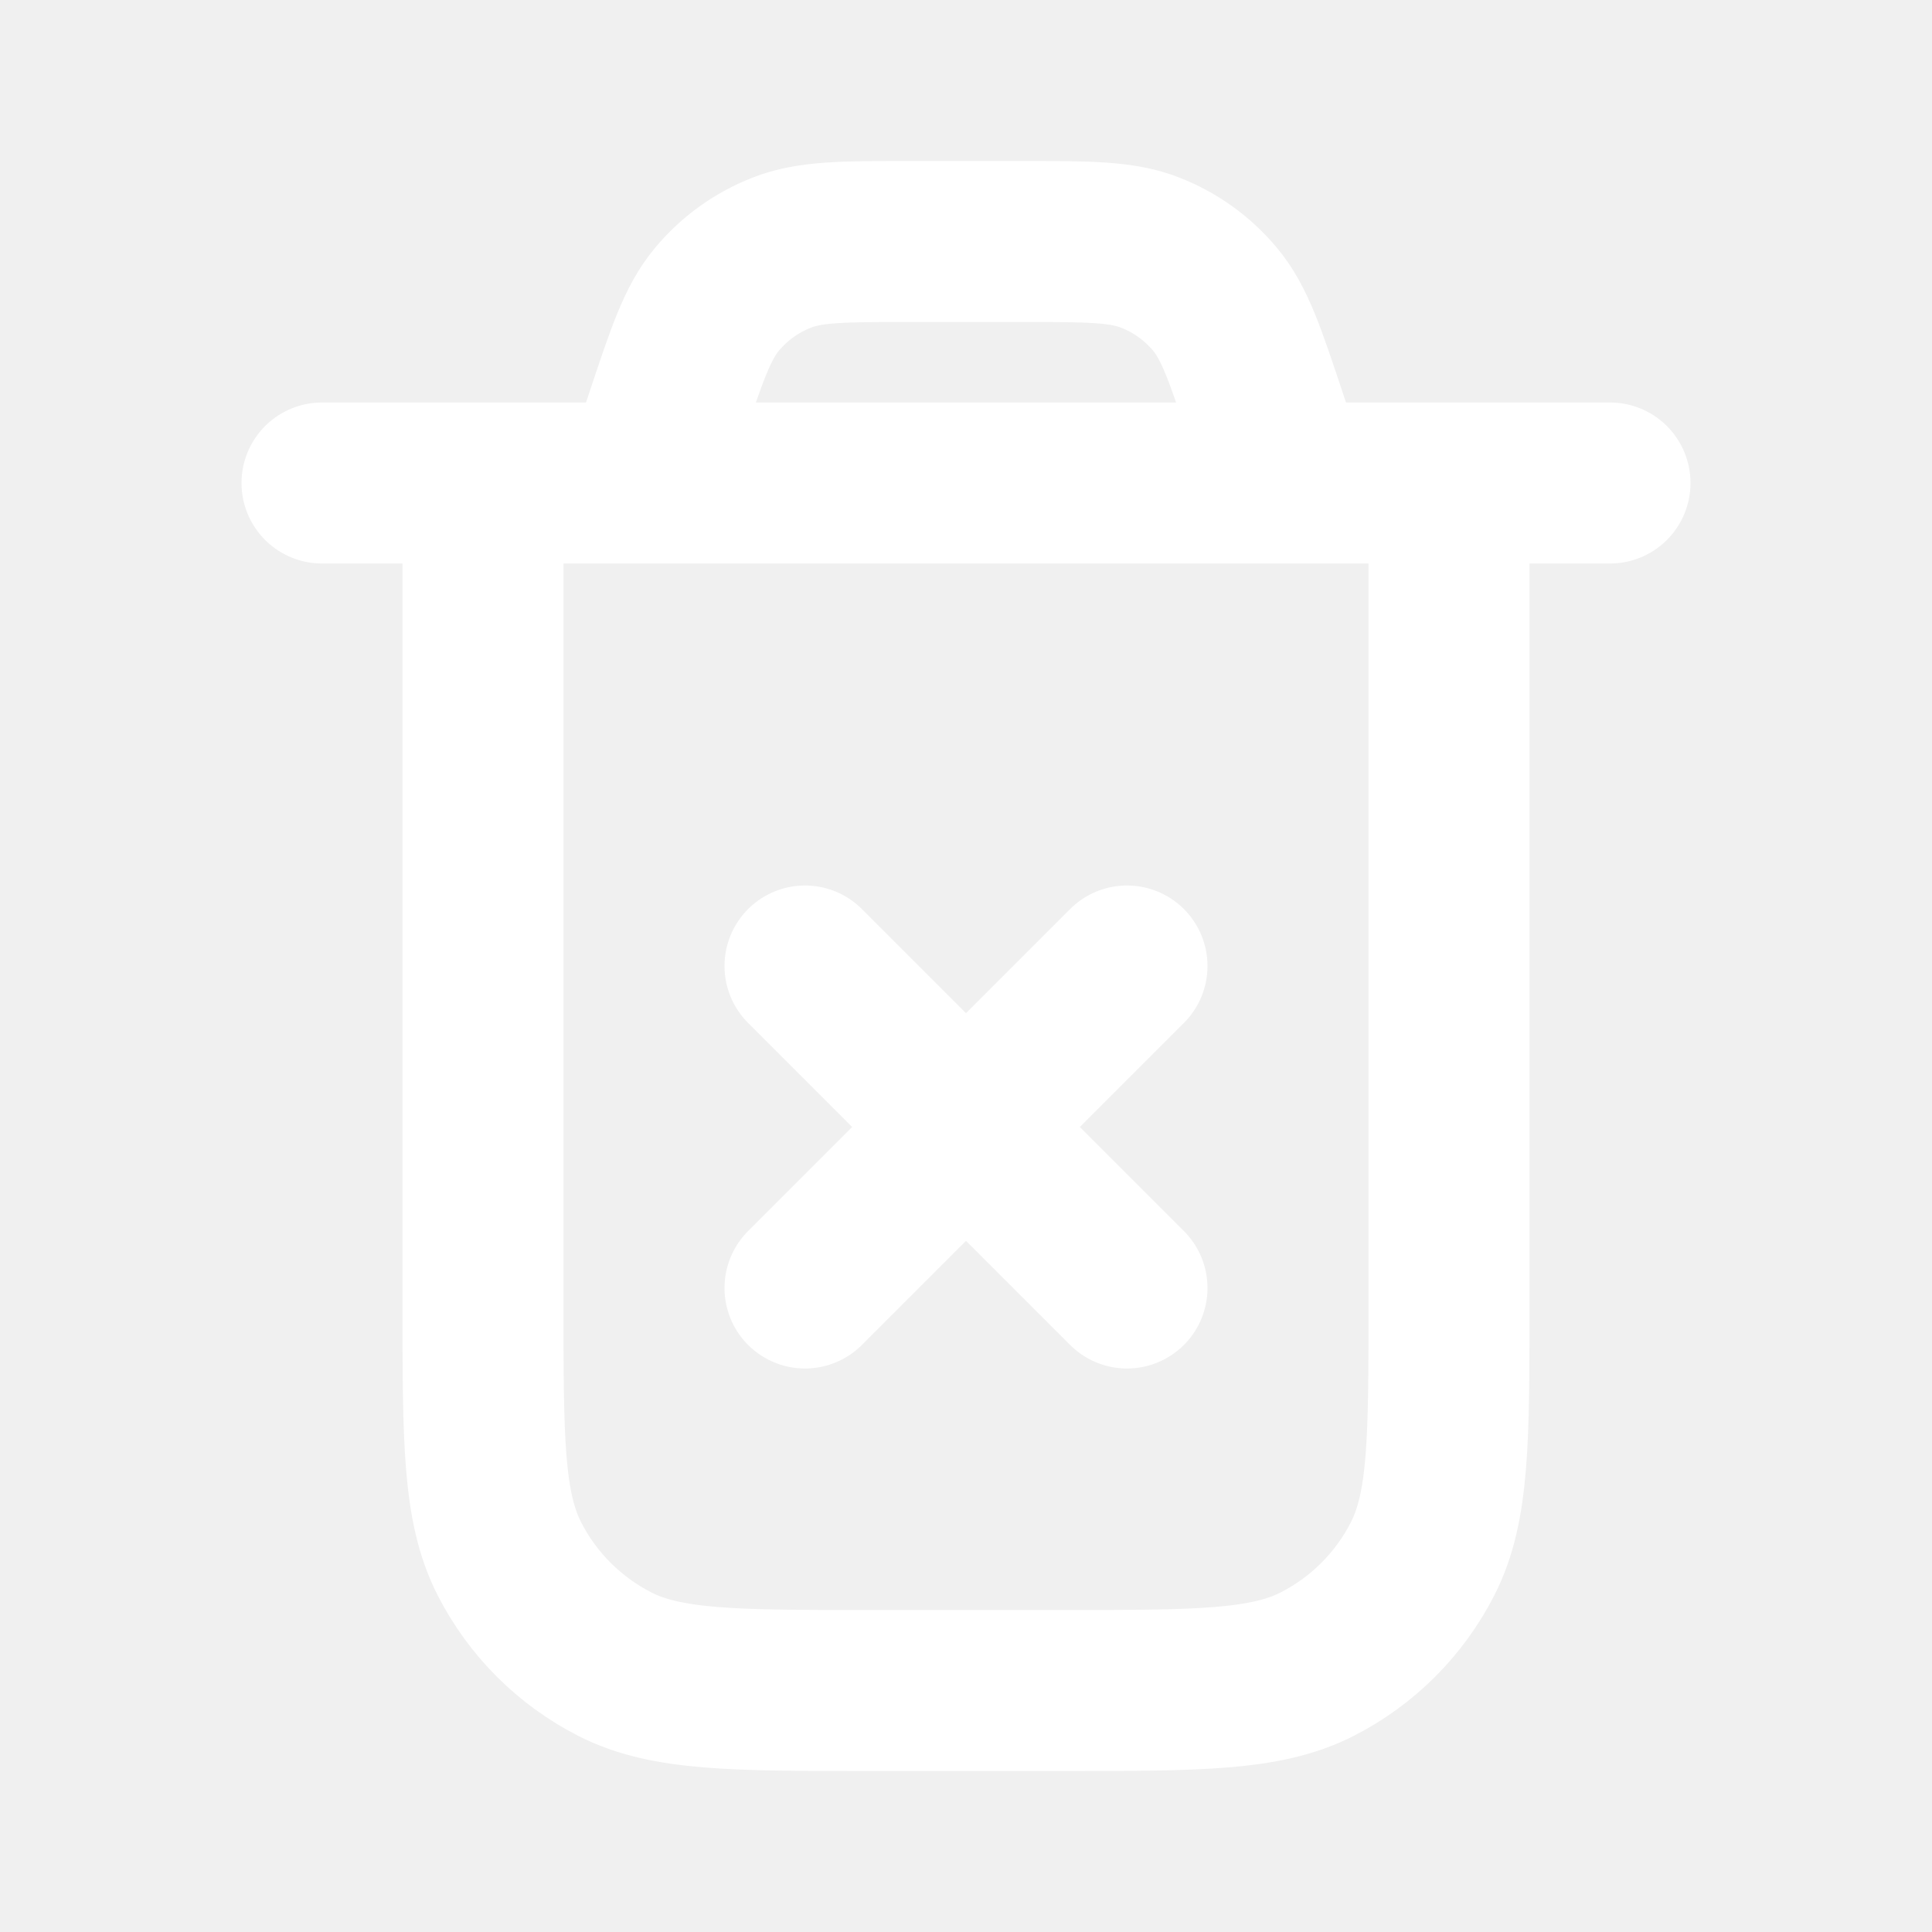
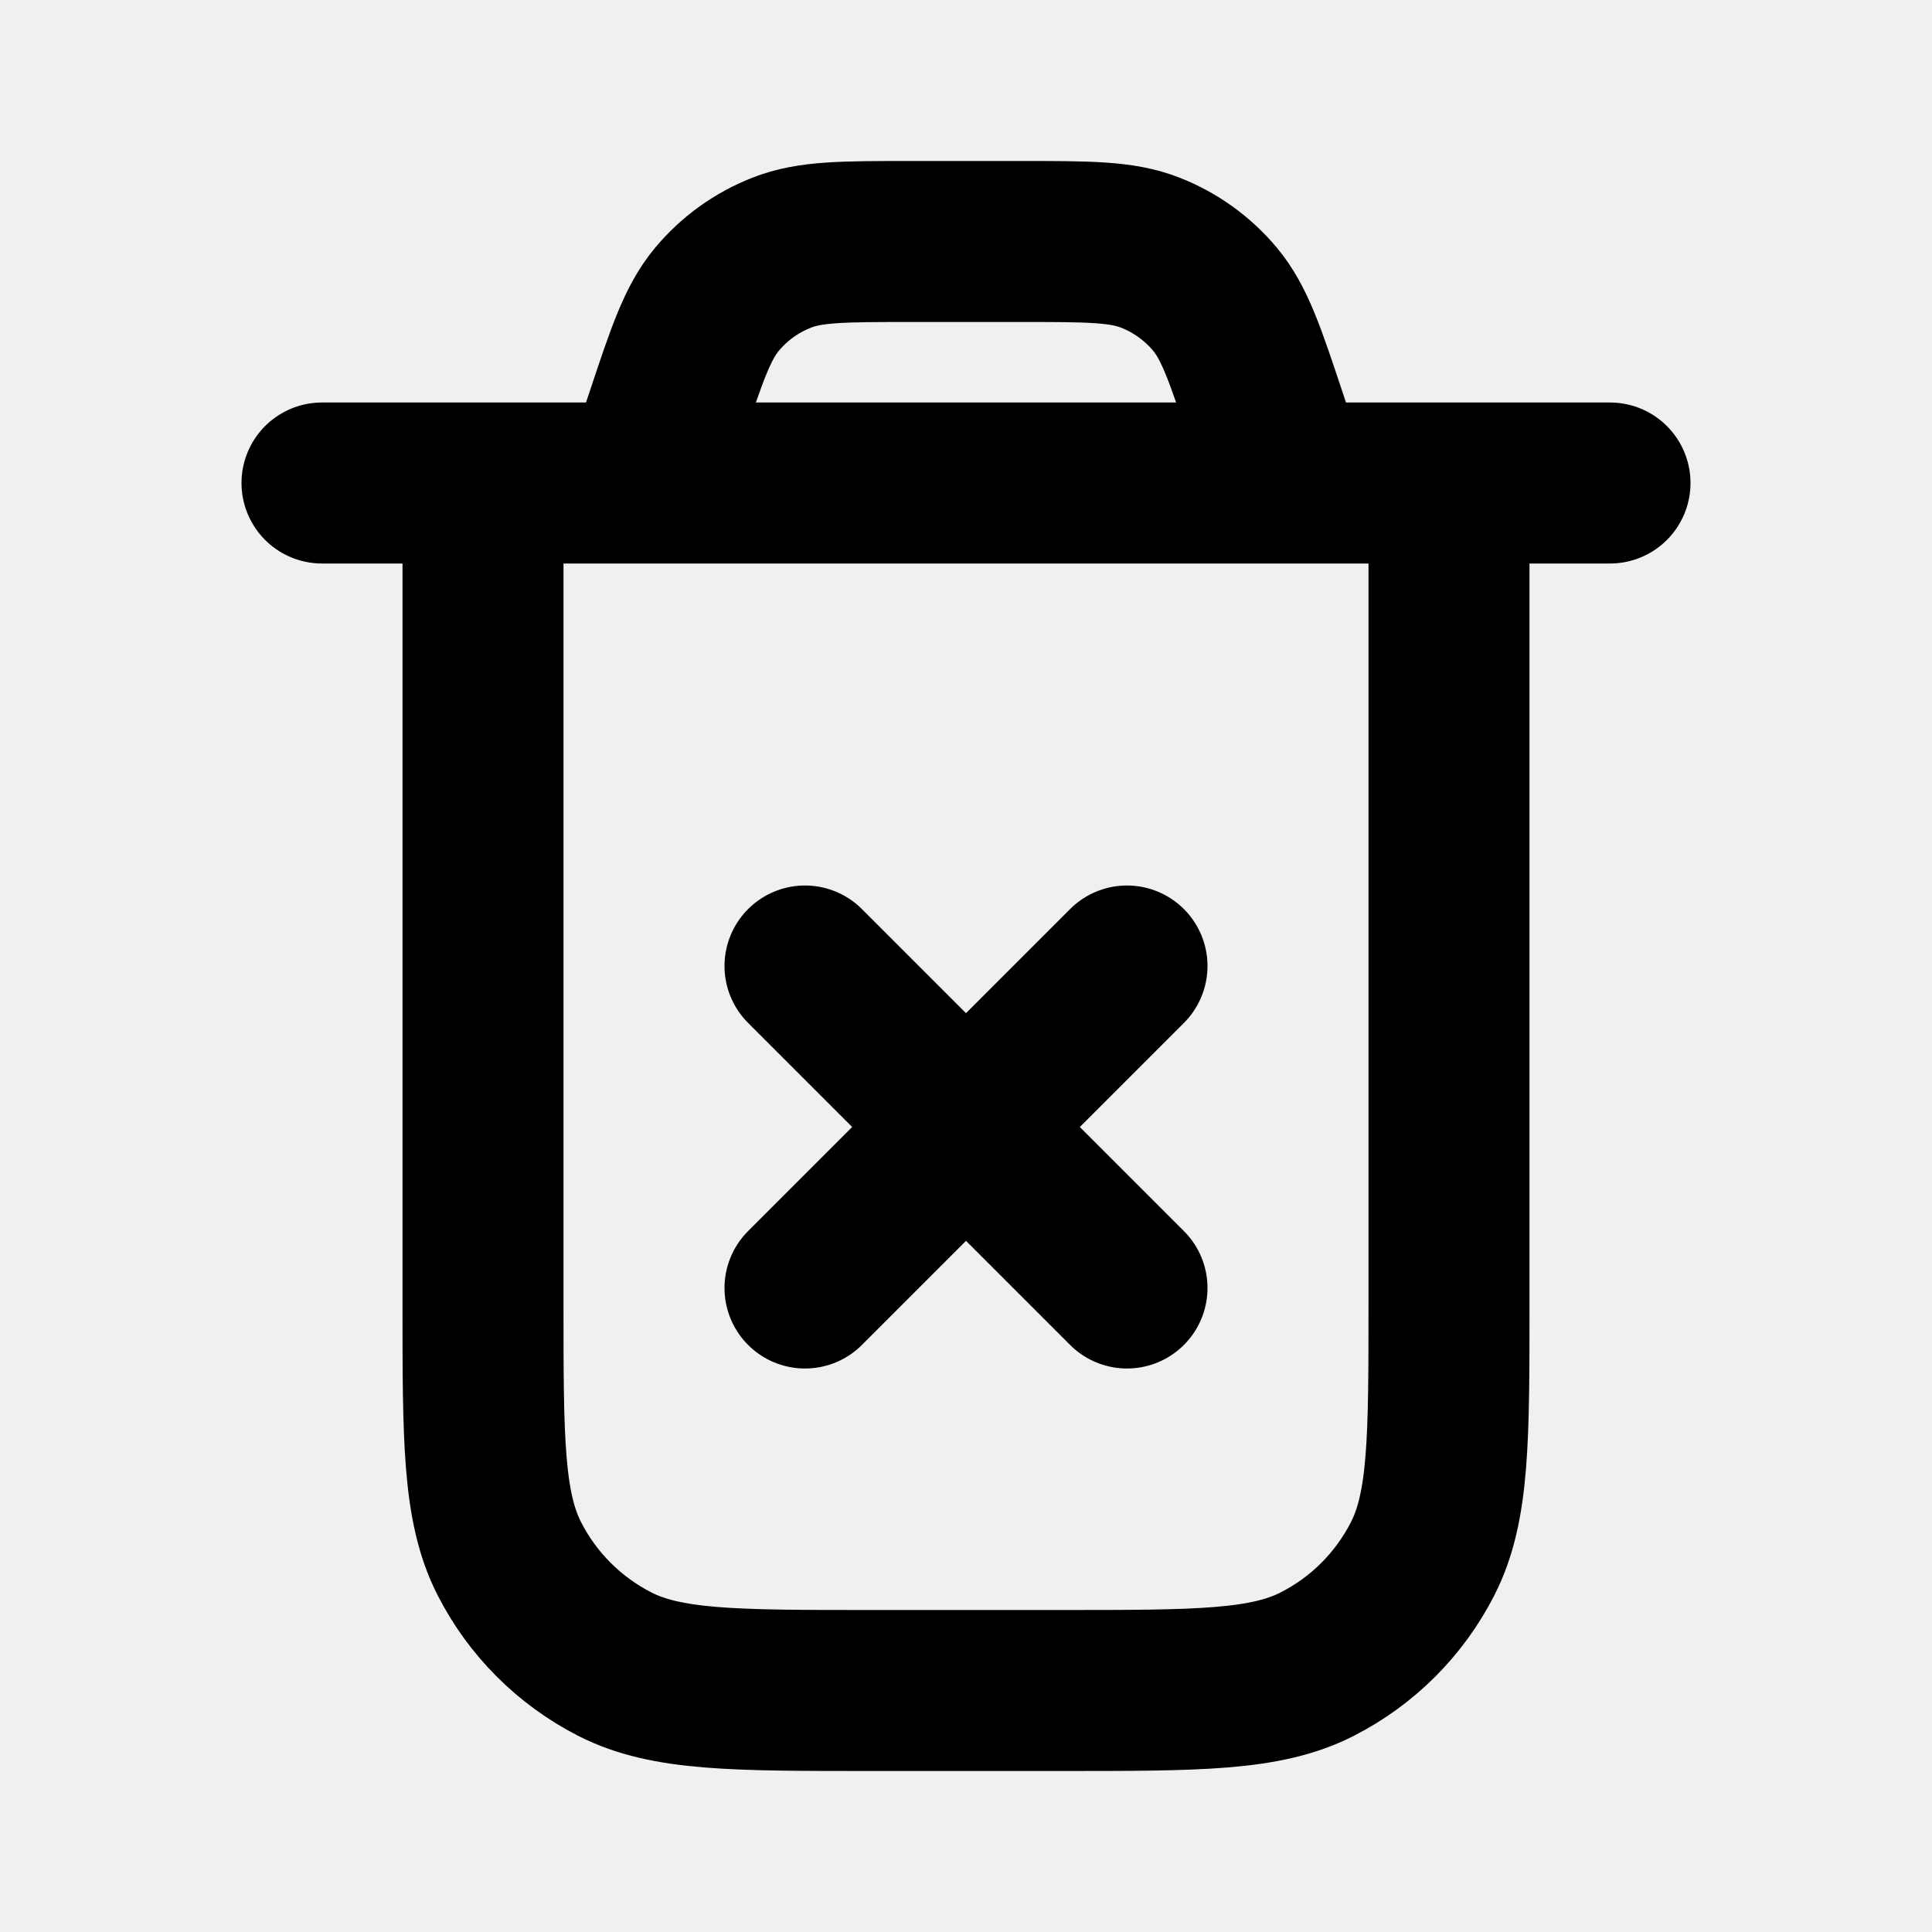
<svg xmlns="http://www.w3.org/2000/svg" width="800px" height="800px" viewBox="0 0 24 24" fill="none">
-   <path d="M10 12L14 16M14 12L10 16M4 6H20M16 6L15.729 5.188C15.467 4.401 15.336 4.008 15.093 3.717C14.878 3.46 14.602 3.261 14.29 3.139C13.938 3 13.523 3 12.694 3H11.306C10.477 3 10.062 3 9.71 3.139C9.398 3.261 9.122 3.46 8.907 3.717C8.664 4.008 8.533 4.401 8.271 5.188L8 6M18 6V16.2C18 17.88 18 18.72 17.673 19.362C17.385 19.927 16.927 20.385 16.362 20.673C15.72 21 14.88 21 13.2 21H10.8C9.12 21 8.28 21 7.638 20.673C7.074 20.385 6.615 19.927 6.327 19.362C6 18.72 6 17.88 6 16.2V6" stroke="#ffffff" stroke-width="2" stroke-linecap="round" stroke-linejoin="round" />
+   <path d="M10 12L14 16M14 12L10 16M4 6H20M16 6L15.729 5.188C15.467 4.401 15.336 4.008 15.093 3.717C14.878 3.46 14.602 3.261 14.29 3.139C13.938 3 13.523 3 12.694 3H11.306C10.477 3 10.062 3 9.71 3.139C9.398 3.261 9.122 3.46 8.907 3.717C8.664 4.008 8.533 4.401 8.271 5.188L8 6M18 6V16.2C18 17.88 18 18.72 17.673 19.362C17.385 19.927 16.927 20.385 16.362 20.673C15.72 21 14.88 21 13.2 21H10.8C9.12 21 8.28 21 7.638 20.673C7.074 20.385 6.615 19.927 6.327 19.362C6 18.72 6 17.88 6 16.2V6" stroke="#000000" stroke-width="2" stroke-linecap="round" stroke-linejoin="round" />
</svg>
